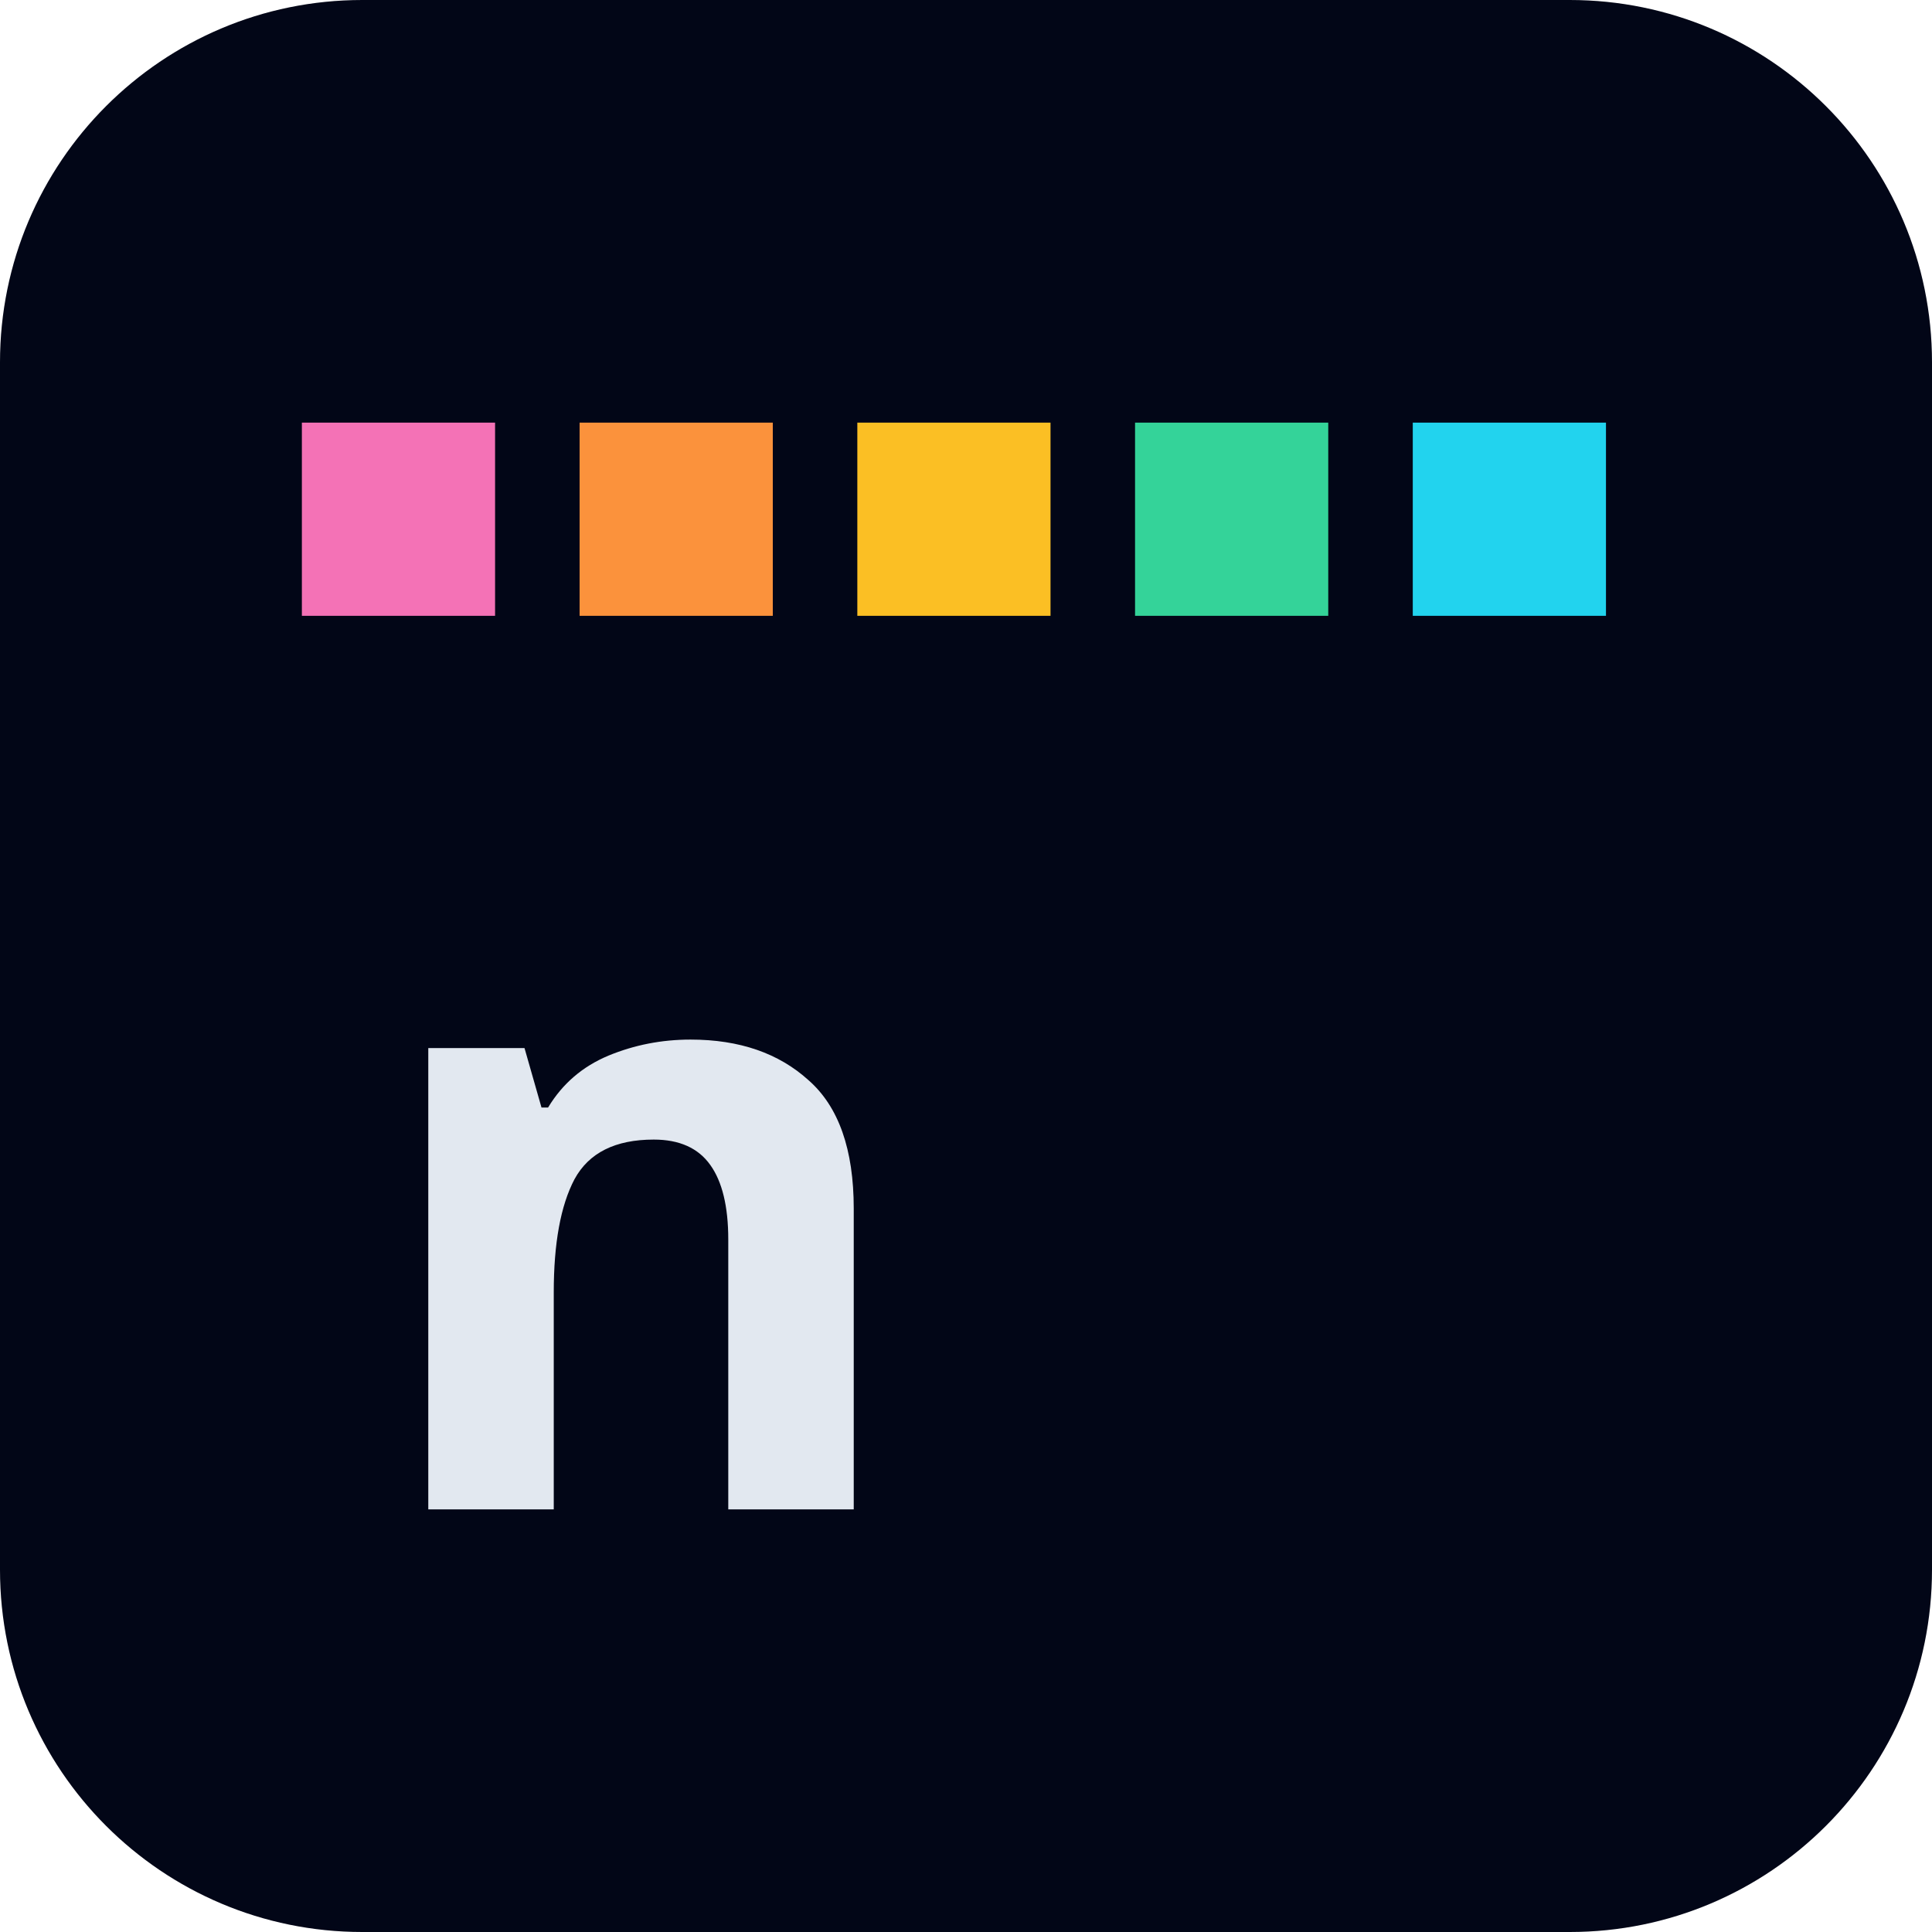
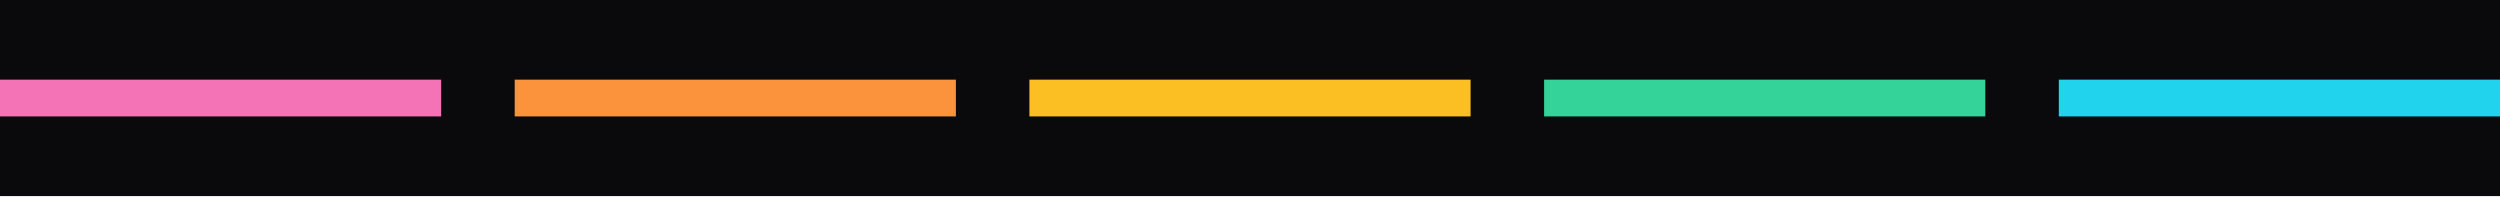
- <svg xmlns="http://www.w3.org/2000/svg" viewBox="0 0 32 32">
-   <rect width="32" height="32" rx="6" fill="#020617" />
-   <rect x="5" y="7" width="3.2" height="3.2" fill="#f472b6" />
-   <rect x="9.6" y="7" width="3.2" height="3.2" fill="#fb923c" />
-   <rect x="14.2" y="7" width="3.2" height="3.2" fill="#fbbf24" />
-   <rect x="18.8" y="7" width="3.2" height="3.2" fill="#34d399" />
-   <rect x="23.4" y="7" width="3.2" height="3.2" fill="#22d3ee" />
-   <text x="6" y="25" font-family="ui-sans-serif, system-ui, sans-serif" font-size="14" font-weight="600" fill="#e2e8f0">n</text>
+ <svg xmlns="http://www.w3.org/2000/svg" viewBox="0 0 408 32">
+   <rect width="408" height="32" fill="#0a0a0c" />
+   <g transform="translate(0 13)">
+     <rect width="72" height="6" fill="#f472b6" />
+     <rect x="84" width="72" height="6" fill="#fb923c" />
+     <rect x="168" width="72" height="6" fill="#fbbf24" />
+     <rect x="252" width="72" height="6" fill="#34d399" />
+     <rect x="336" width="72" height="6" fill="#22d3ee" />
+   </g>
</svg>
